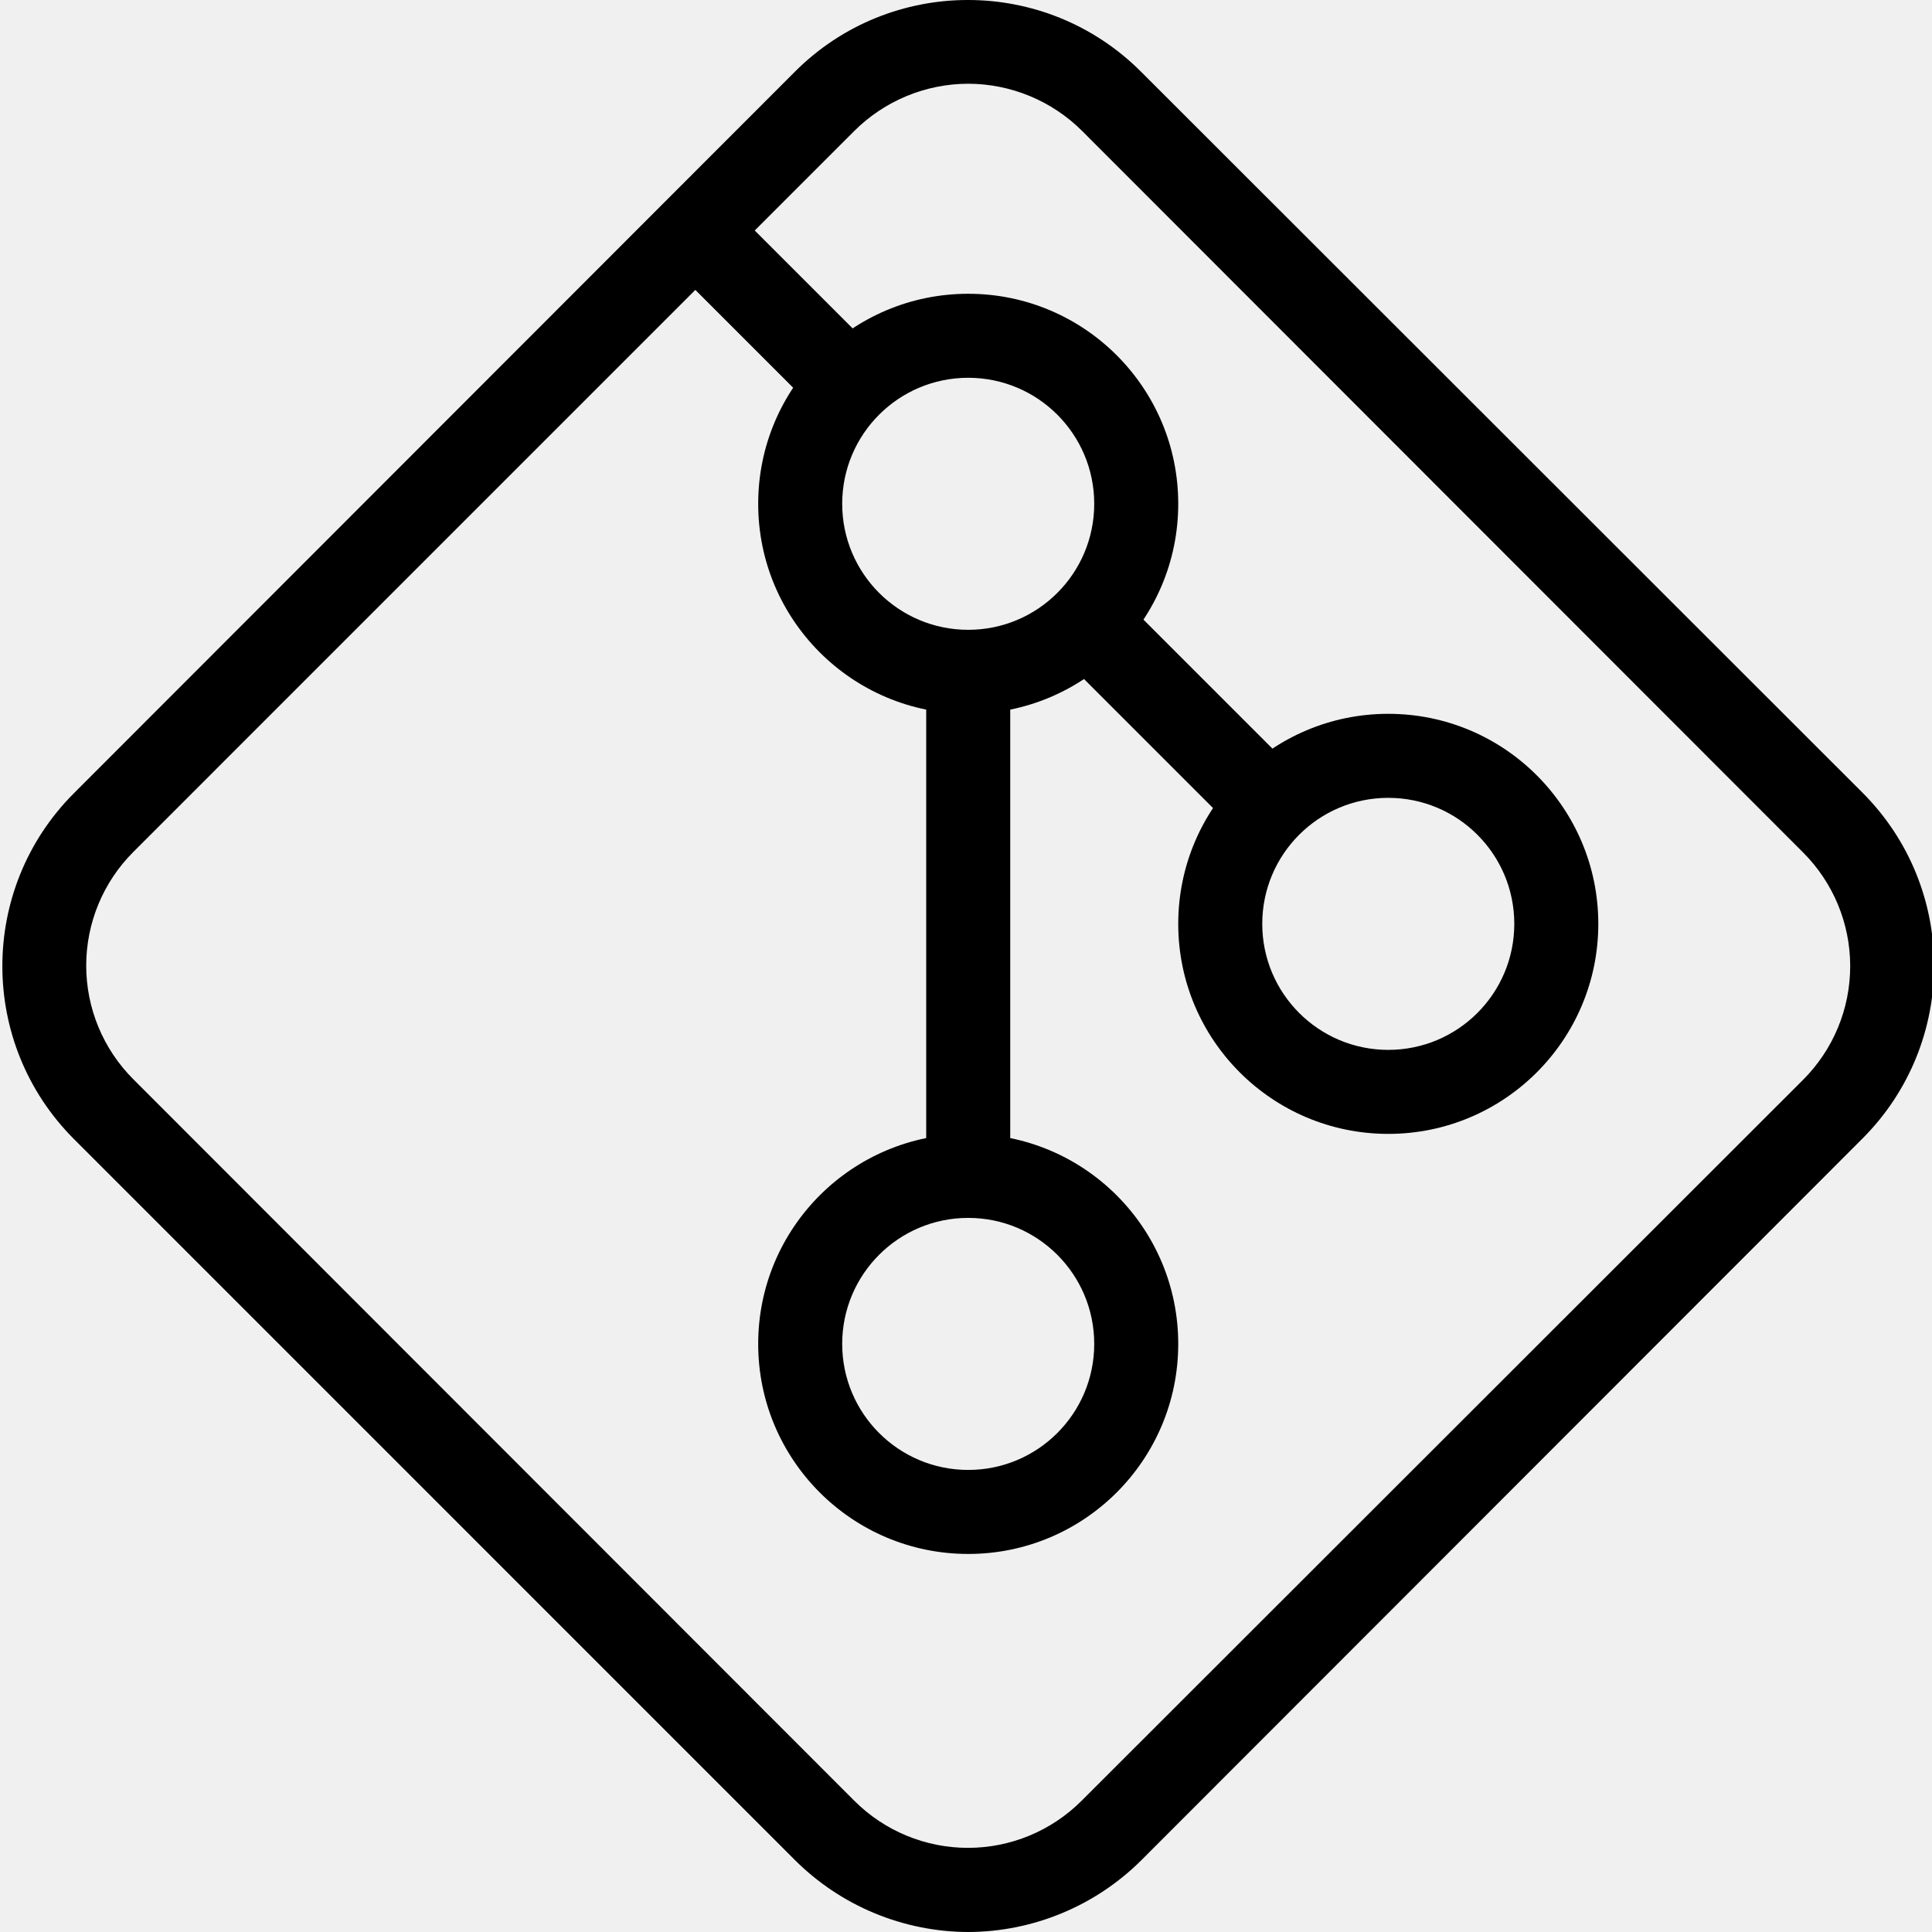
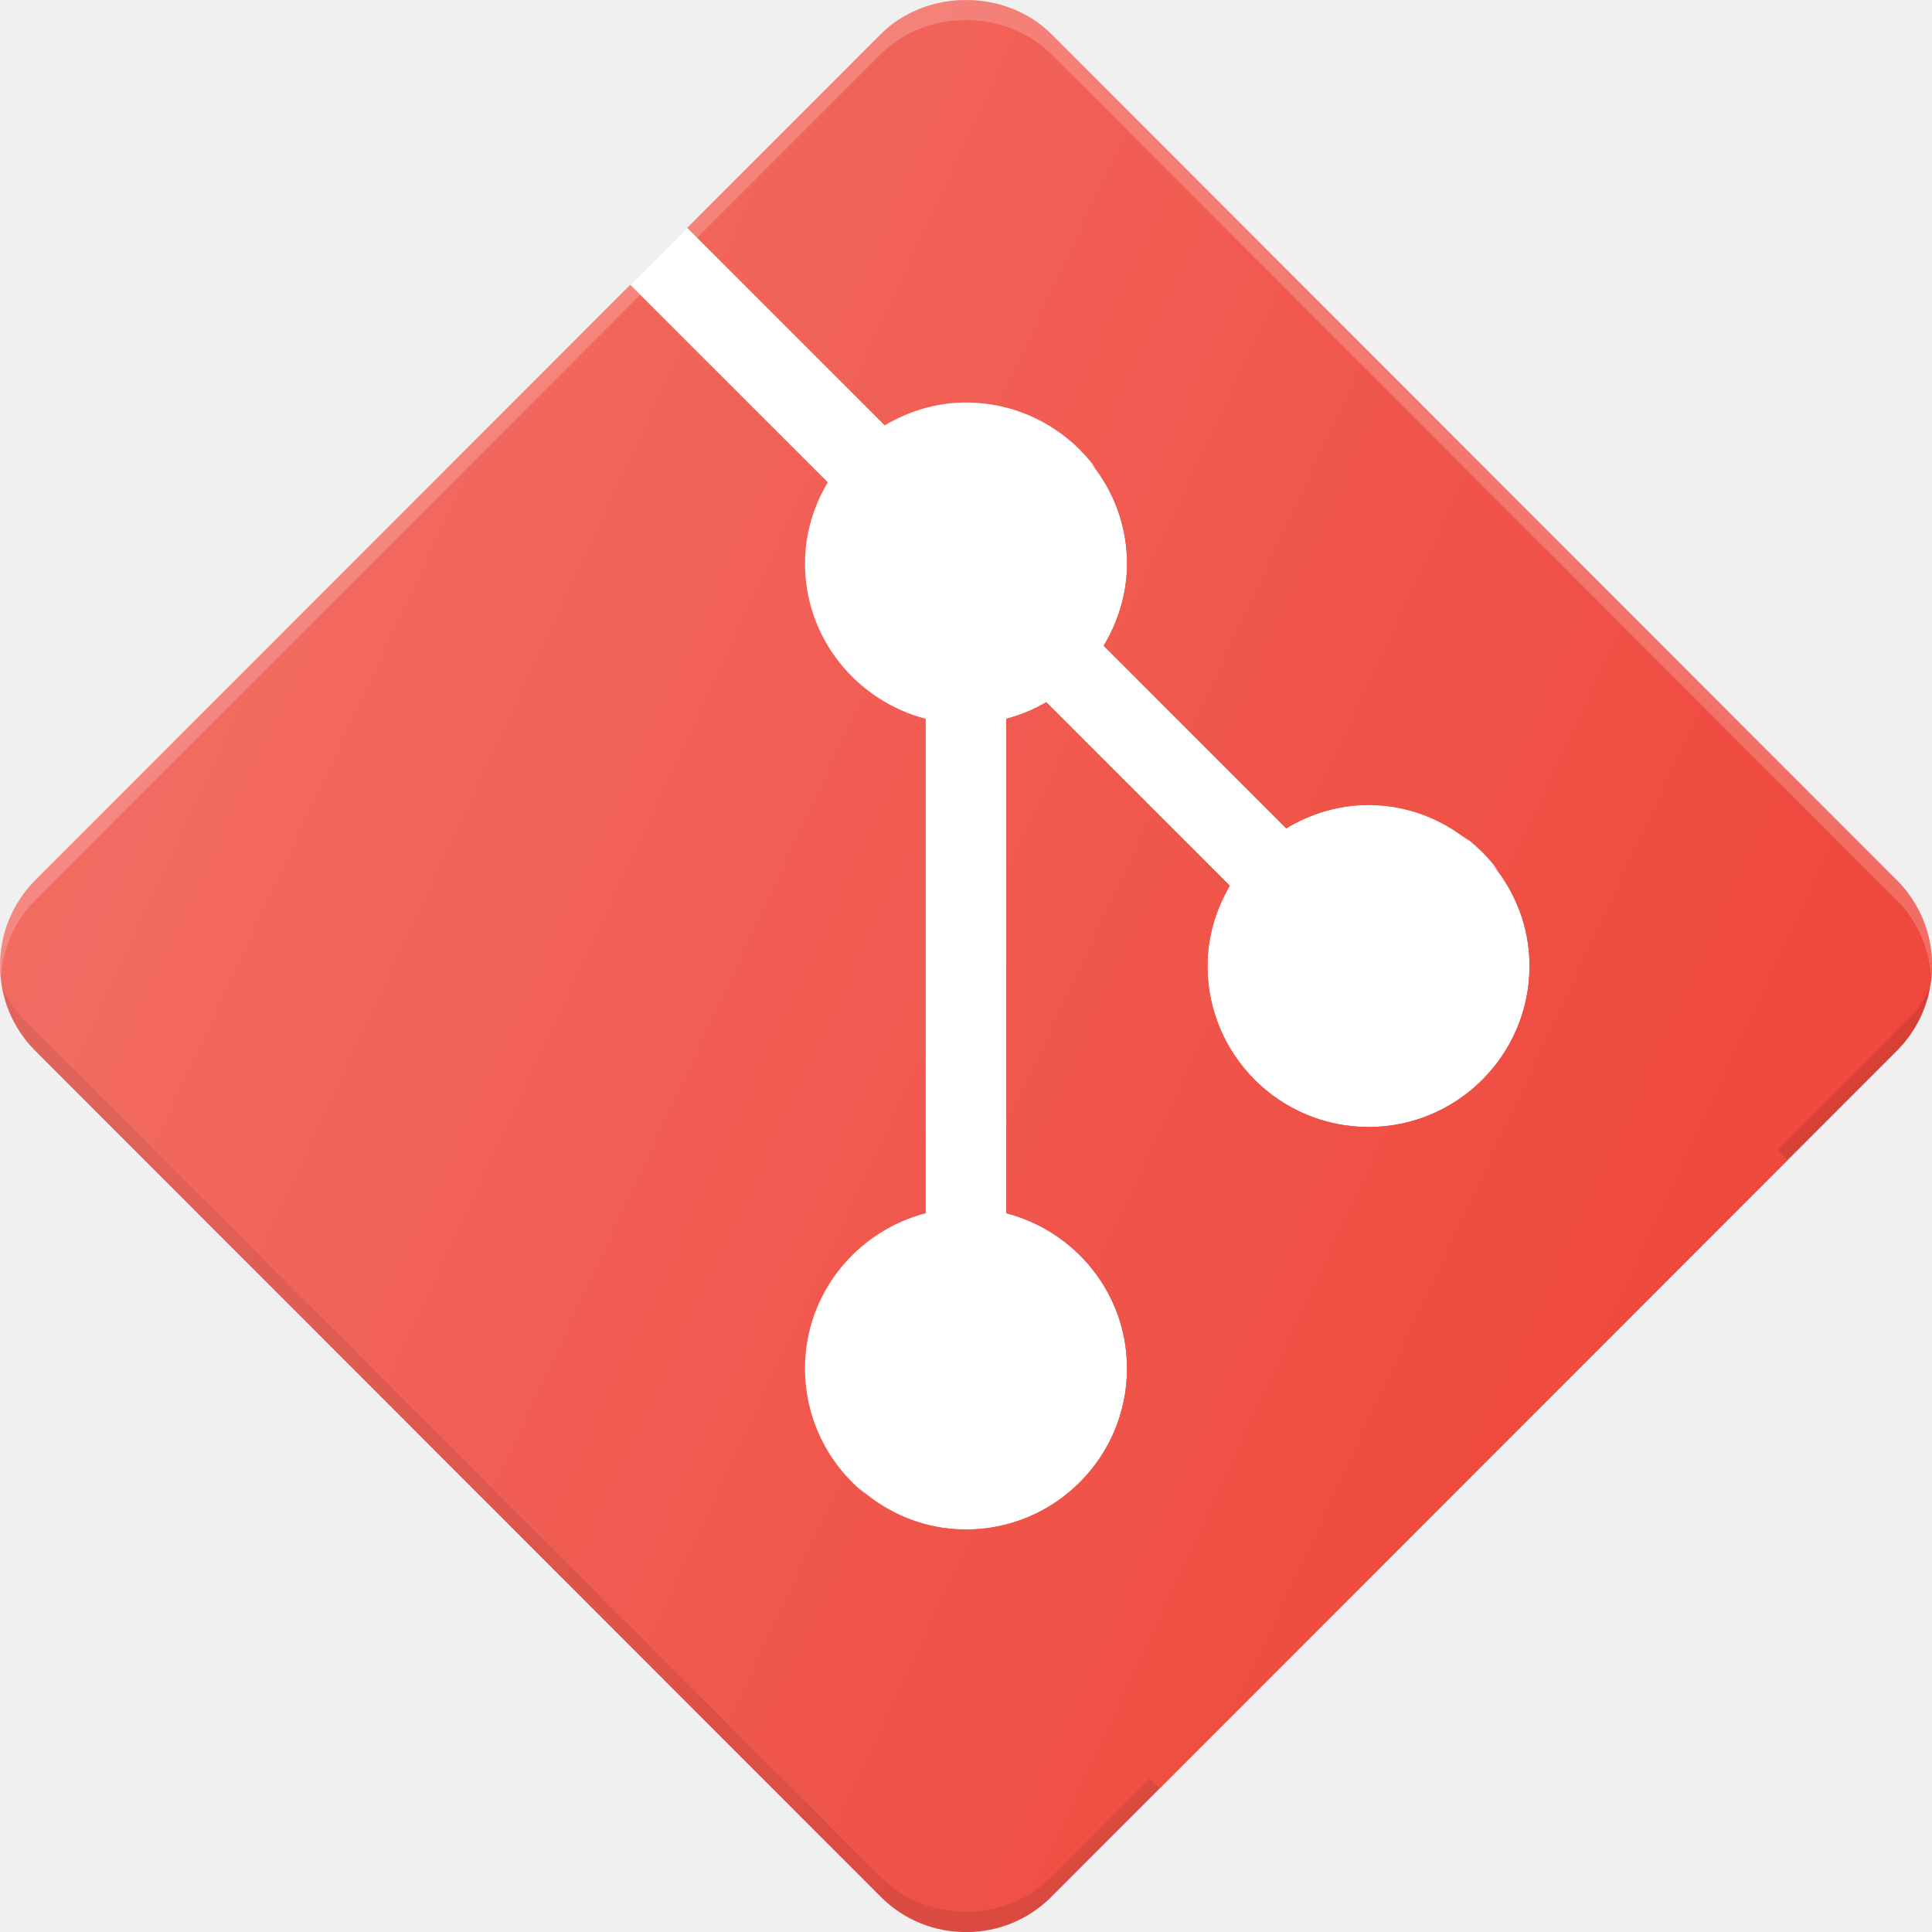
- <svg xmlns="http://www.w3.org/2000/svg" height="490pt" viewBox="0 0 490 490.597" width="490pt">
-   <path d="m245.562 490.598c-16.504-.047-32.32-6.613-44-18.266l-183.066-183.07c-24.262-24.262-24.262-63.602 0-87.863l183.066-183.203c24.266-24.262 63.602-24.262 87.867 0l183.199 183.066c24.262 24.266 24.262 63.605 0 87.867l-183.066 183.203c-11.684 11.652-27.5 18.219-44 18.266zm0-469.336c-10.852.023-21.254 4.336-28.934 12l-183.066 183.07c-7.664 7.652-11.969 18.035-11.969 28.863 0 10.832 4.305 21.215 11.969 28.867l183.066 183.199c7.652 7.664 18.039 11.969 28.867 11.969s21.215-4.305 28.867-11.969l183.199-183.066c7.66-7.652 11.965-18.035 11.965-28.863 0-10.832-4.305-21.215-11.965-28.867l-183.066-183.203c-7.68-7.664-18.082-11.977-28.934-12zm0 0" />
-   <path d="m245.562 181.262c-29.457 0-53.332-23.875-53.332-53.332 0-29.453 23.875-53.332 53.332-53.332 29.453 0 53.332 23.879 53.332 53.332 0 29.457-23.879 53.332-53.332 53.332zm0-85.332c-17.672 0-32 14.328-32 32 0 17.672 14.328 32 32 32s32-14.328 32-32c0-17.672-14.328-32-32-32zm0 0" />
-   <path d="m245.562 394.598c-29.457 0-53.332-23.879-53.332-53.336 0-29.453 23.875-53.332 53.332-53.332 29.453 0 53.332 23.879 53.332 53.332 0 29.457-23.879 53.336-53.332 53.336zm0-85.336c-17.672 0-32 14.328-32 32 0 17.676 14.328 32 32 32s32-14.324 32-32c0-17.672-14.328-32-32-32zm0 0" />
-   <path d="m352.23 287.93c-29.457 0-53.336-23.879-53.336-53.332 0-29.457 23.879-53.336 53.336-53.336 29.453 0 53.332 23.879 53.332 53.336 0 29.453-23.879 53.332-53.332 53.332zm0-85.332c-17.676 0-32 14.324-32 32 0 17.672 14.324 32 32 32 17.672 0 32-14.328 32-32 0-17.676-14.328-32-32-32zm0 0" />
-   <path d="m168.746 66.094 15.086-15.082 39.164 39.164-15.086 15.082zm0 0" />
-   <path d="m268.121 165.578 15.086-15.086 46.332 46.332-15.086 15.086zm0 0" />
-   <path d="m234.895 170.598h21.336v128h-21.336zm0 0" />
+ <svg xmlns="http://www.w3.org/2000/svg" id="Layer_1" enable-background="new 0 0 24 24" viewBox="0 0 24 24">
+   <linearGradient id="SVGID_1_" gradientUnits="userSpaceOnUse" x1="9.669" x2="18.307" y1="9.676" y2="18.313">
+     <stop offset="0" stop-color="#010101" stop-opacity=".1" />
+     <stop offset="1" stop-color="#010101" stop-opacity="0" />
+   </linearGradient>
+   <linearGradient id="SVGID_2_" gradientUnits="userSpaceOnUse" x1="2.014" x2="21.983" y1="7.34" y2="16.652">
+     <stop offset="0" stop-color="#fff" stop-opacity=".2" />
+     <stop offset="1" stop-color="#fff" stop-opacity="0" />
+   </linearGradient>
+   <g>
+     <path d="m23.562 10.932c-.001 0-.001-0-.001-0l-10.499-10.506c-.566-.568-1.558-.567-2.122-0l-10.501 10.507c-.282.284-.438.661-.438 1.061 0 .401.156.778.439 1.061l10.499 10.506c.283.284.66.44 1.062.44s.778-.156 1.061-.44l10.5-10.506c.283-.283.439-.661.439-1.061 0-.4-.156-.777-.438-1.061z" fill="#ef473b" />
+     <path d="m23.681 12.69-10.609 10.616c-.285.286-.666.444-1.072.444s-.786-.158-1.073-.445l-10.608-10.615c-.124-.124-.219-.268-.292-.422.055.296.195.569.413.786l10.499 10.506c.283.284.66.44 1.062.44s.778-.156 1.061-.44l10.5-10.506c.217-.217.358-.49.413-.786-.073.154-.168.298-.292.422z" fill="#010101" opacity=".1" />
+     <path d="m17 10c-.375 0-.722.11-1.022.29l-2.268-2.268c.18-.3.29-.647.29-1.022 0-1.103-.897-2-2-2-.37 0-.712.108-1.01.284l-2.454-2.454-.707.707 2.454 2.454c-.176.297-.283.64-.283 1.009 0 .929.64 1.705 1.5 1.929v6.142c-.86.224-1.5 1-1.5 1.929 0 1.103.897 2 2 2s2-.897 2-2c0-.929-.64-1.705-1.5-1.929v-6.142c.177-.046.343-.116.497-.206l2.28 2.28c-.171.295-.277.632-.277.997 0 1.103.897 2 2 2s2-.897 2-2-.897-2-2-2z" fill="#fff" />
+     <path d="m.438 11.182 10.501-10.507c.564-.567 1.556-.567 2.122 0l10.499 10.506s0 0.0.001 0c.252.254.397.583.426.936.003-.042.012-.083.012-.125 0-.4-.156-.777-.438-1.061-.001 0-.001-0-.001-0l-10.499-10.506c-.566-.568-1.558-.567-2.122-0l-10.501 10.507c-.282.284-.438.661-.438 1.061 0 .042.009.083.012.125.029-.353.174-.682.426-.936z" fill="#fff" opacity=".2" />
+     <path d="m18.549 10.75c.278.343.451.774.451 1.25 0 1.103-.897 2-2 2s-2-.897-2-2c0-.365.105-.702.277-.997l-2.28-2.28c-.154.09-.32.16-.497.206v6.142c.86.224 1.5 1 1.5 1.929 0 1.103-.897 2-2 2-.511 0-.974-.199-1.328-.516l3.732 3.732 7.803-7.808zm-4.839-2.728 2.268 2.268c.3-.18.647-.29 1.022-.29.475 0 .906.174 1.25.451l-4.678-4.678-.002.002c.265.339.43.761.43 1.224 0 .375-.11.722-.29 1.022z" fill="#ef473b" />
+     <path d="m23.562 10.932c-.001 0-.001-0-.001-0l-10.499-10.506c-.566-.568-1.558-.567-2.122-0l-10.501 10.507c-.282.284-.438.661-.438 1.061 0 .401.156.778.439 1.061l10.499 10.506c.283.284.66.44 1.062.44s.778-.156 1.061-.44l10.5-10.506c.283-.283.439-.661.439-1.061 0-.4-.156-.777-.438-1.061z" fill="url(#SVGID_2_)" />
+   </g>
+   <g />
+   <g />
+   <g />
+   <g />
+   <g />
+   <g />
+   <g />
+   <g />
+   <g />
+   <g />
+   <g />
+   <g />
+   <g />
+   <g />
+   <g />
</svg>
